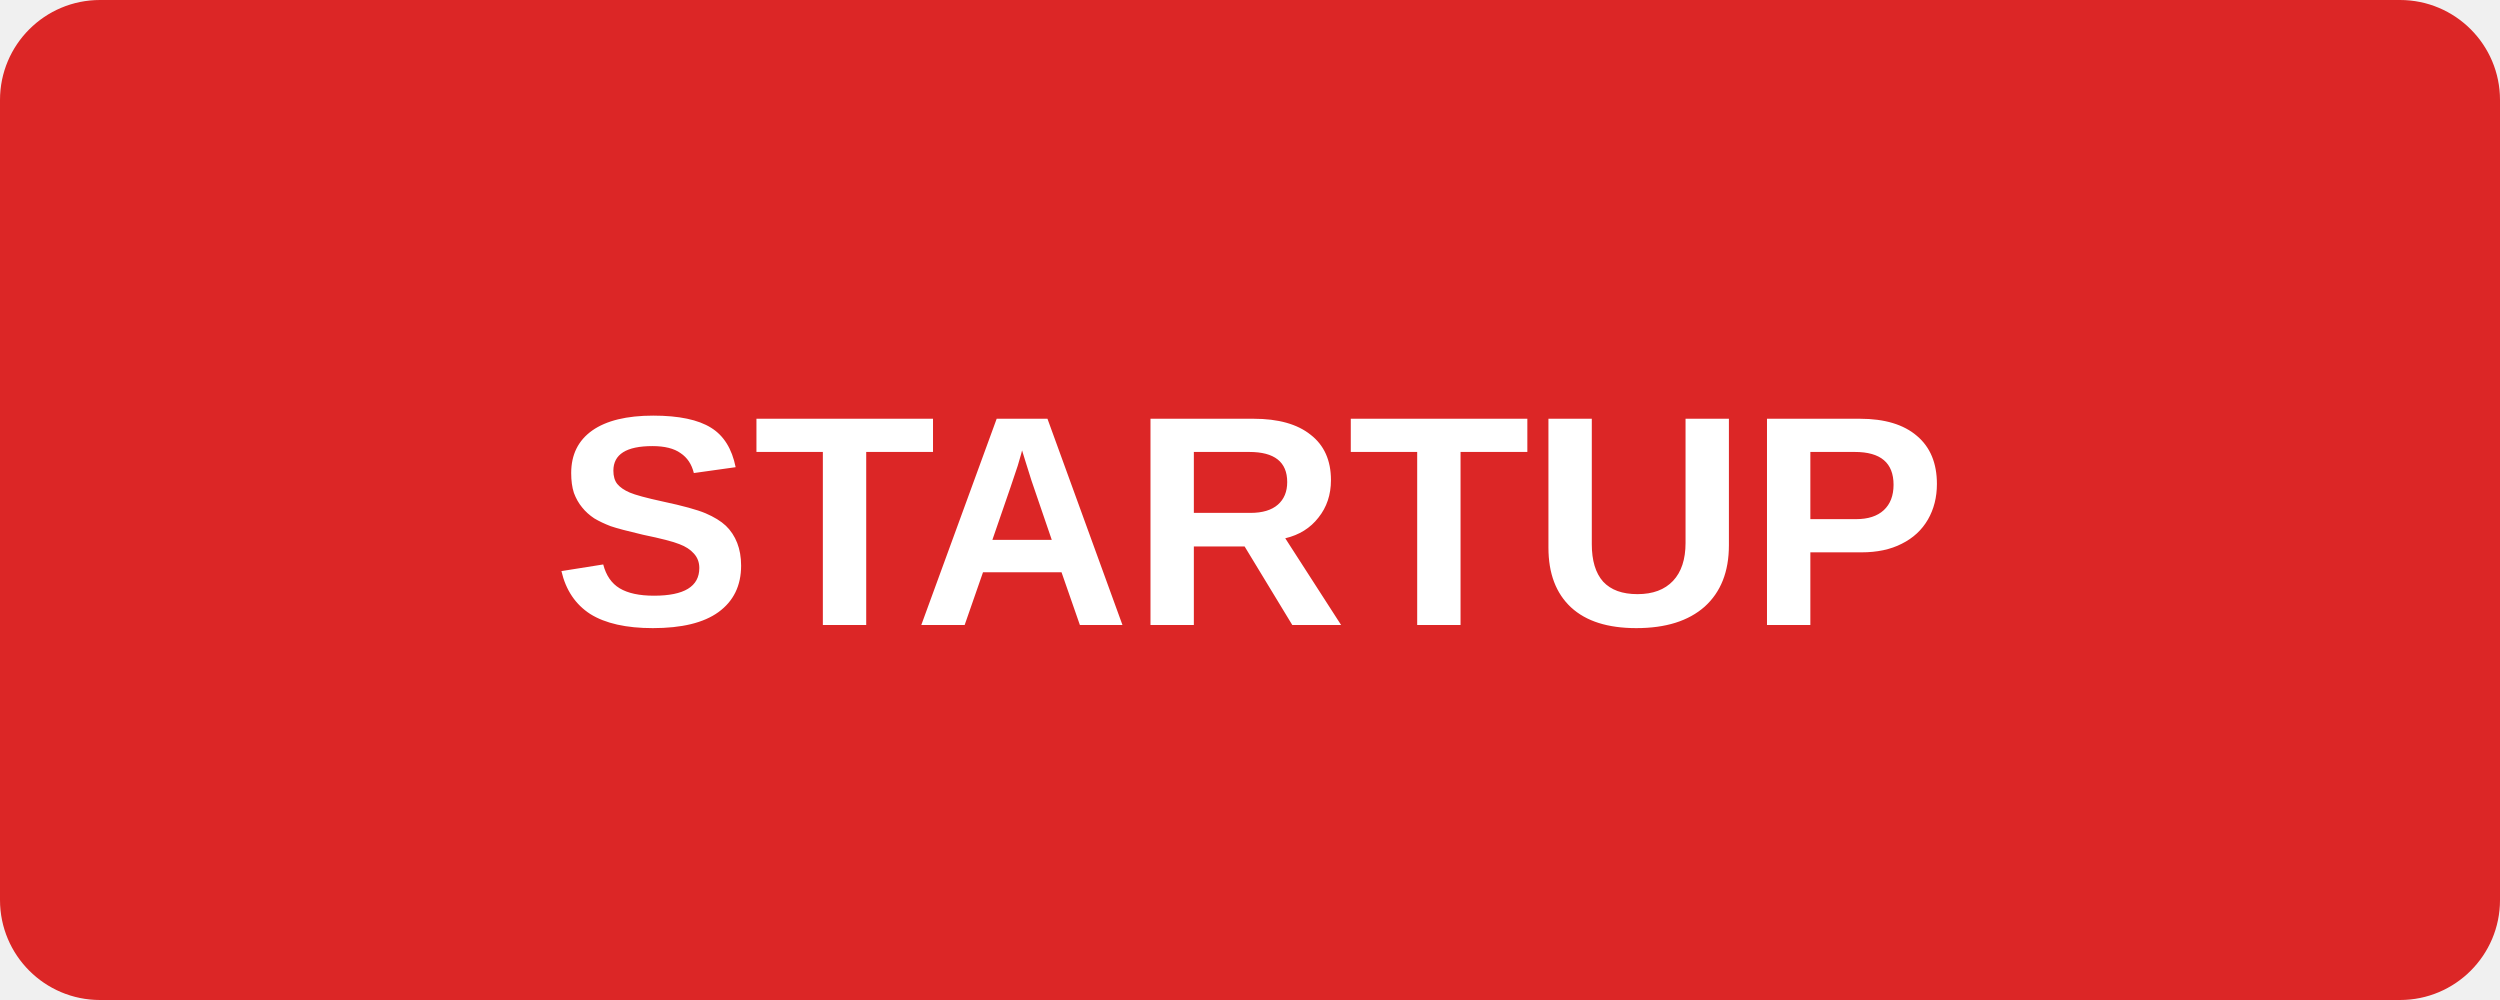
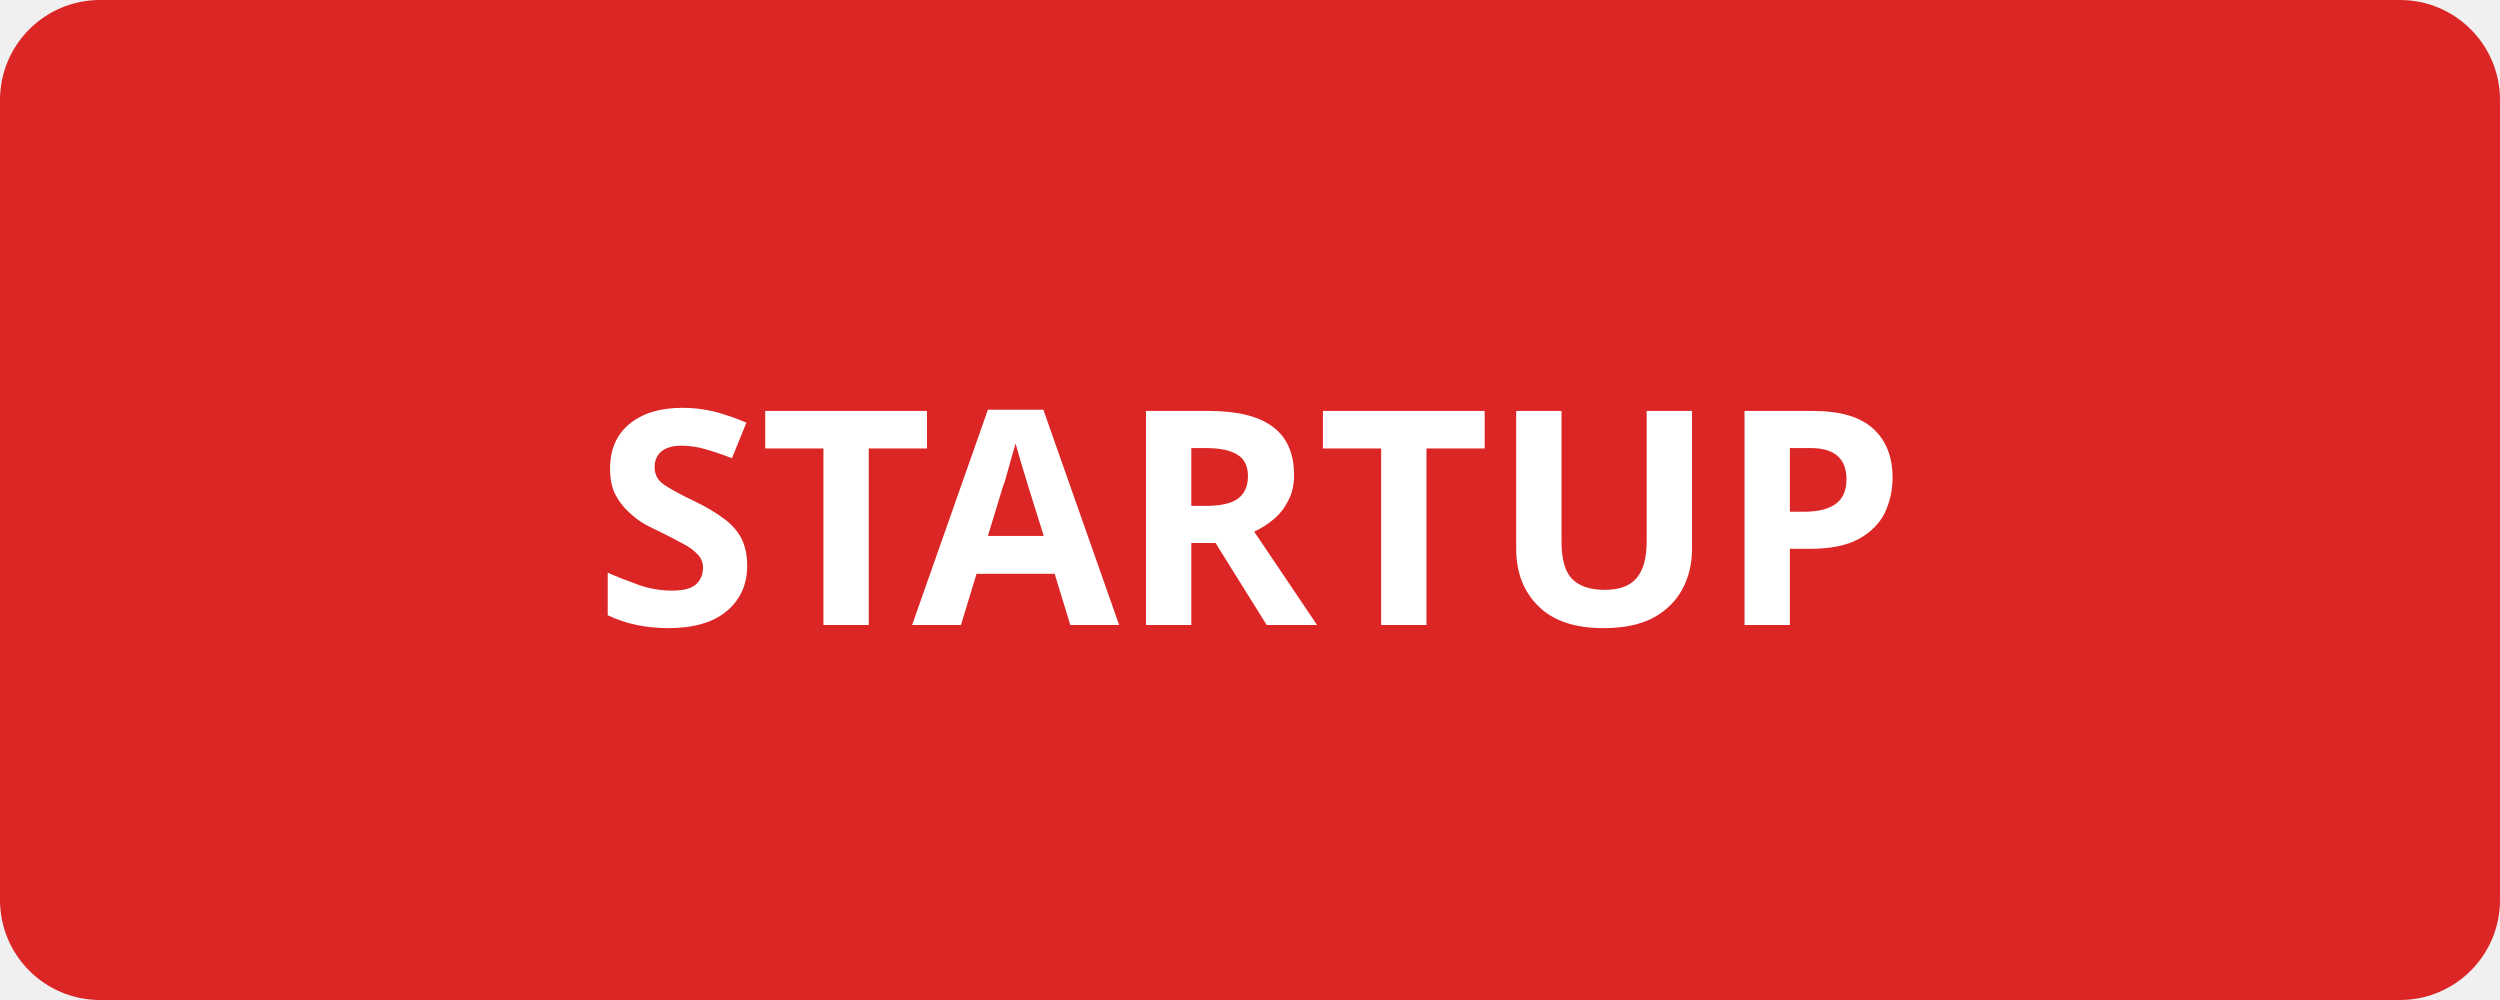
<svg xmlns="http://www.w3.org/2000/svg" viewBox="0 0 100 40" width="100" height="40">
  <rect width="100" height="40" fill="#dc2626" rx="4" />
-   <text x="50" y="25" text-anchor="middle" fill="white" font-family="Arial, sans-serif" font-size="12" font-weight="bold">STARTUP</text>
+   <text x="50" y="25" text-anchor="middle" fill="white" font-family="__X_400de2-400" font-size="12" font-weight="bold">STARTUP</text>
</svg>
